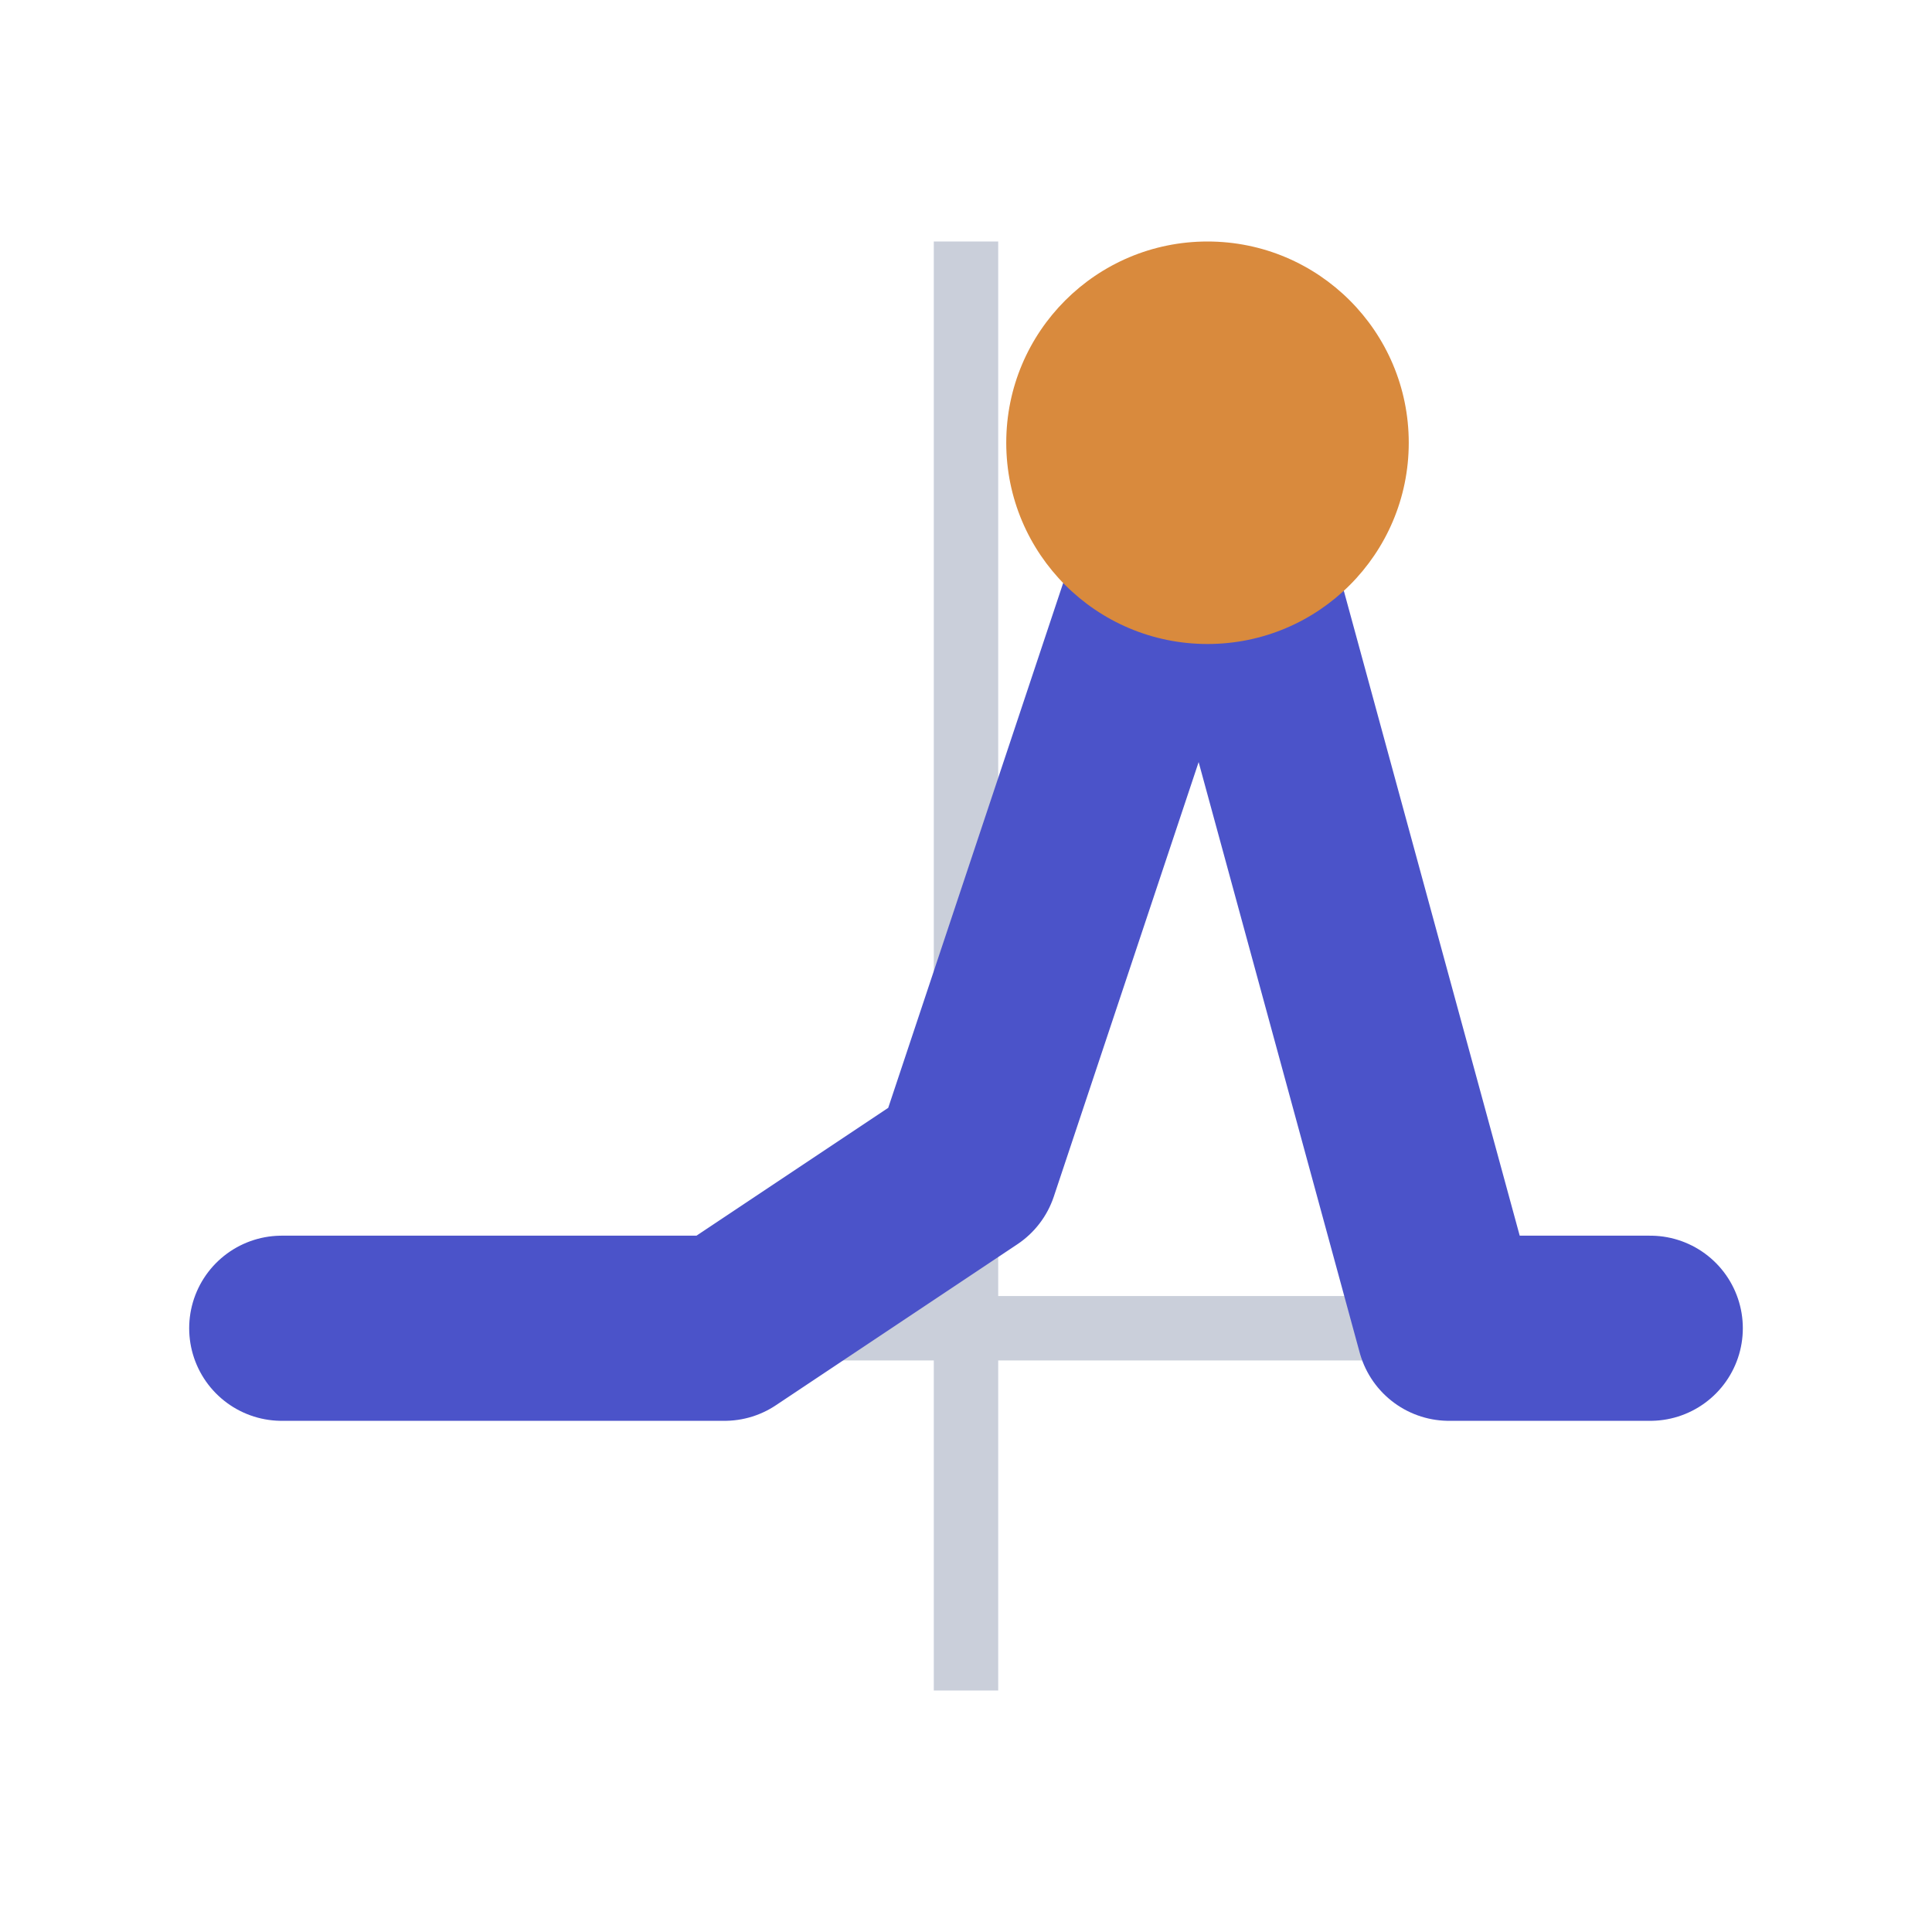
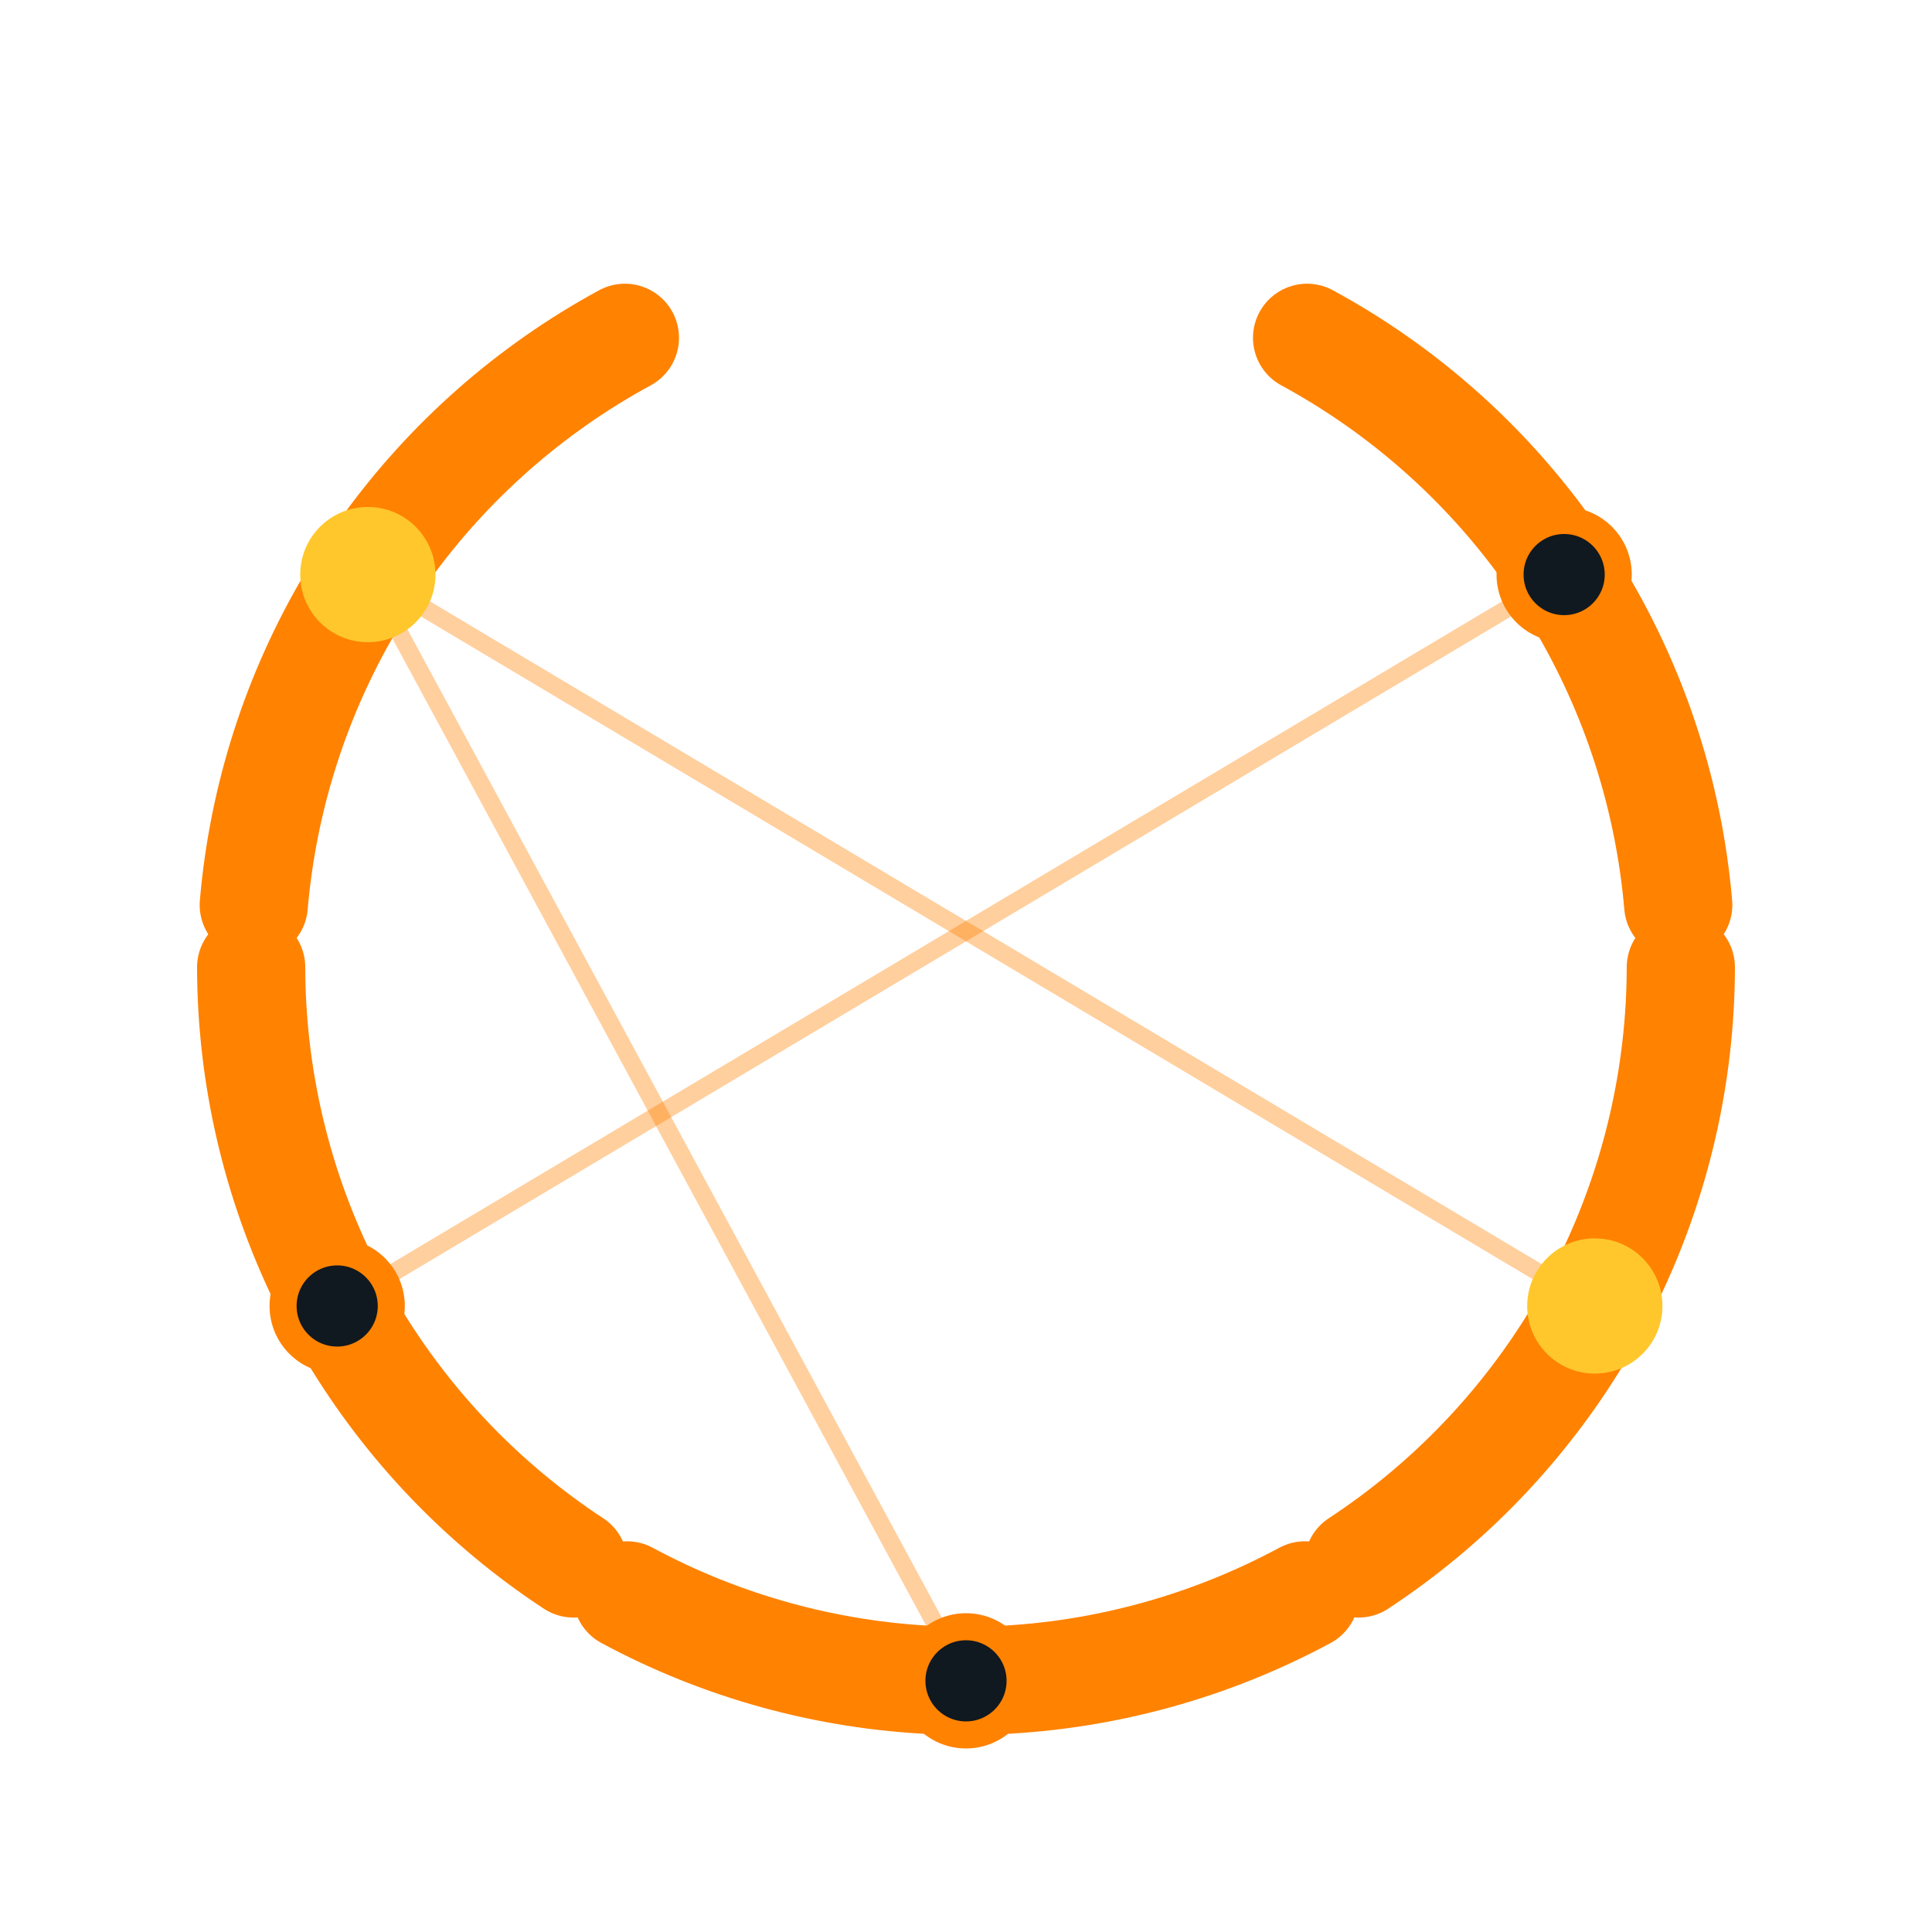
- <svg xmlns="http://www.w3.org/2000/svg" viewBox="0 0 48 48" width="48" height="48" role="img" aria-label="Verity favicon">
-   <g stroke="#C4CAD6" stroke-width="1.6" opacity="0.9">
-     <line x1="24" y1="6" x2="24" y2="42" />
-     <line x1="6" y1="33" x2="42" y2="33" />
-   </g>
-   <polyline fill="none" stroke="#4B53C9" stroke-width="4.6" stroke-linecap="round" stroke-linejoin="round" points="7,33 18,33 24,29 30,11 36,33 41,33" />
-   <circle cx="30" cy="11" r="5" fill="#D98A3D" />
+ <svg xmlns="http://www.w3.org/2000/svg" viewBox="0 0 400 400" width="400" height="400" role="img" aria-label="Ourox">
+   <line x1="323.84" y1="118.96" x2="69.81" y2="270.39" stroke="#FF8200" stroke-width="3.64" opacity="0.38" />
+   <line x1="330.19" y1="270.39" x2="76.16" y2="118.96" stroke="#FF8200" stroke-width="3.64" opacity="0.38" />
+   <line x1="200.00" y1="348.00" x2="76.16" y2="118.96" stroke="#FF8200" stroke-width="3.64" opacity="0.38" />
+   <path d="M270.62,69.94 A148,148,0,0,1,320.19,113.64" fill="none" stroke="#FF8200" stroke-width="22.40" stroke-linecap="round" />
+   <path d="M327.26,124.44 A148,148,0,0,1,347.46,187.36" fill="none" stroke="#FF8200" stroke-width="22.40" stroke-linecap="round" />
+   <path d="M348.00,200.26 A148,148,0,0,1,333.13,264.65" fill="none" stroke="#FF8200" stroke-width="22.40" stroke-linecap="round" />
+   <path d="M326.99,276.00 A148,148,0,0,1,281.26,323.70" fill="none" stroke="#FF8200" stroke-width="22.40" stroke-linecap="round" />
+   <path d="M270.17,330.31 A148,148,0,0,1,206.46,347.86" fill="none" stroke="#FF8200" stroke-width="22.40" stroke-linecap="round" />
+   <path d="M193.54,347.86 A148,148,0,0,1,129.83,330.31" fill="none" stroke="#FF8200" stroke-width="22.40" stroke-linecap="round" />
+   <path d="M118.74,323.70 A148,148,0,0,1,73.01,276.00" fill="none" stroke="#FF8200" stroke-width="22.40" stroke-linecap="round" />
+   <path d="M66.87,264.65 A148,148,0,0,1,52.00,200.26" fill="none" stroke="#FF8200" stroke-width="22.40" stroke-linecap="round" />
+   <path d="M52.54,187.36 A148,148,0,0,1,72.74,124.44" fill="none" stroke="#FF8200" stroke-width="22.40" stroke-linecap="round" />
+   <path d="M79.81,113.64 A148,148,0,0,1,129.38,69.94" fill="none" stroke="#FF8200" stroke-width="22.40" stroke-linecap="round" />
+   <circle cx="323.84" cy="118.96" r="11.20" fill="#101820" stroke="#FF8200" stroke-width="5.60" />
+   <circle cx="330.19" cy="270.39" r="14.00" fill="#FFC72C" />
+   <circle cx="200.00" cy="348.00" r="11.20" fill="#101820" stroke="#FF8200" stroke-width="5.60" />
+   <circle cx="69.81" cy="270.39" r="11.20" fill="#101820" stroke="#FF8200" stroke-width="5.60" />
+   <circle cx="76.16" cy="118.96" r="14.00" fill="#FFC72C" />
</svg>
